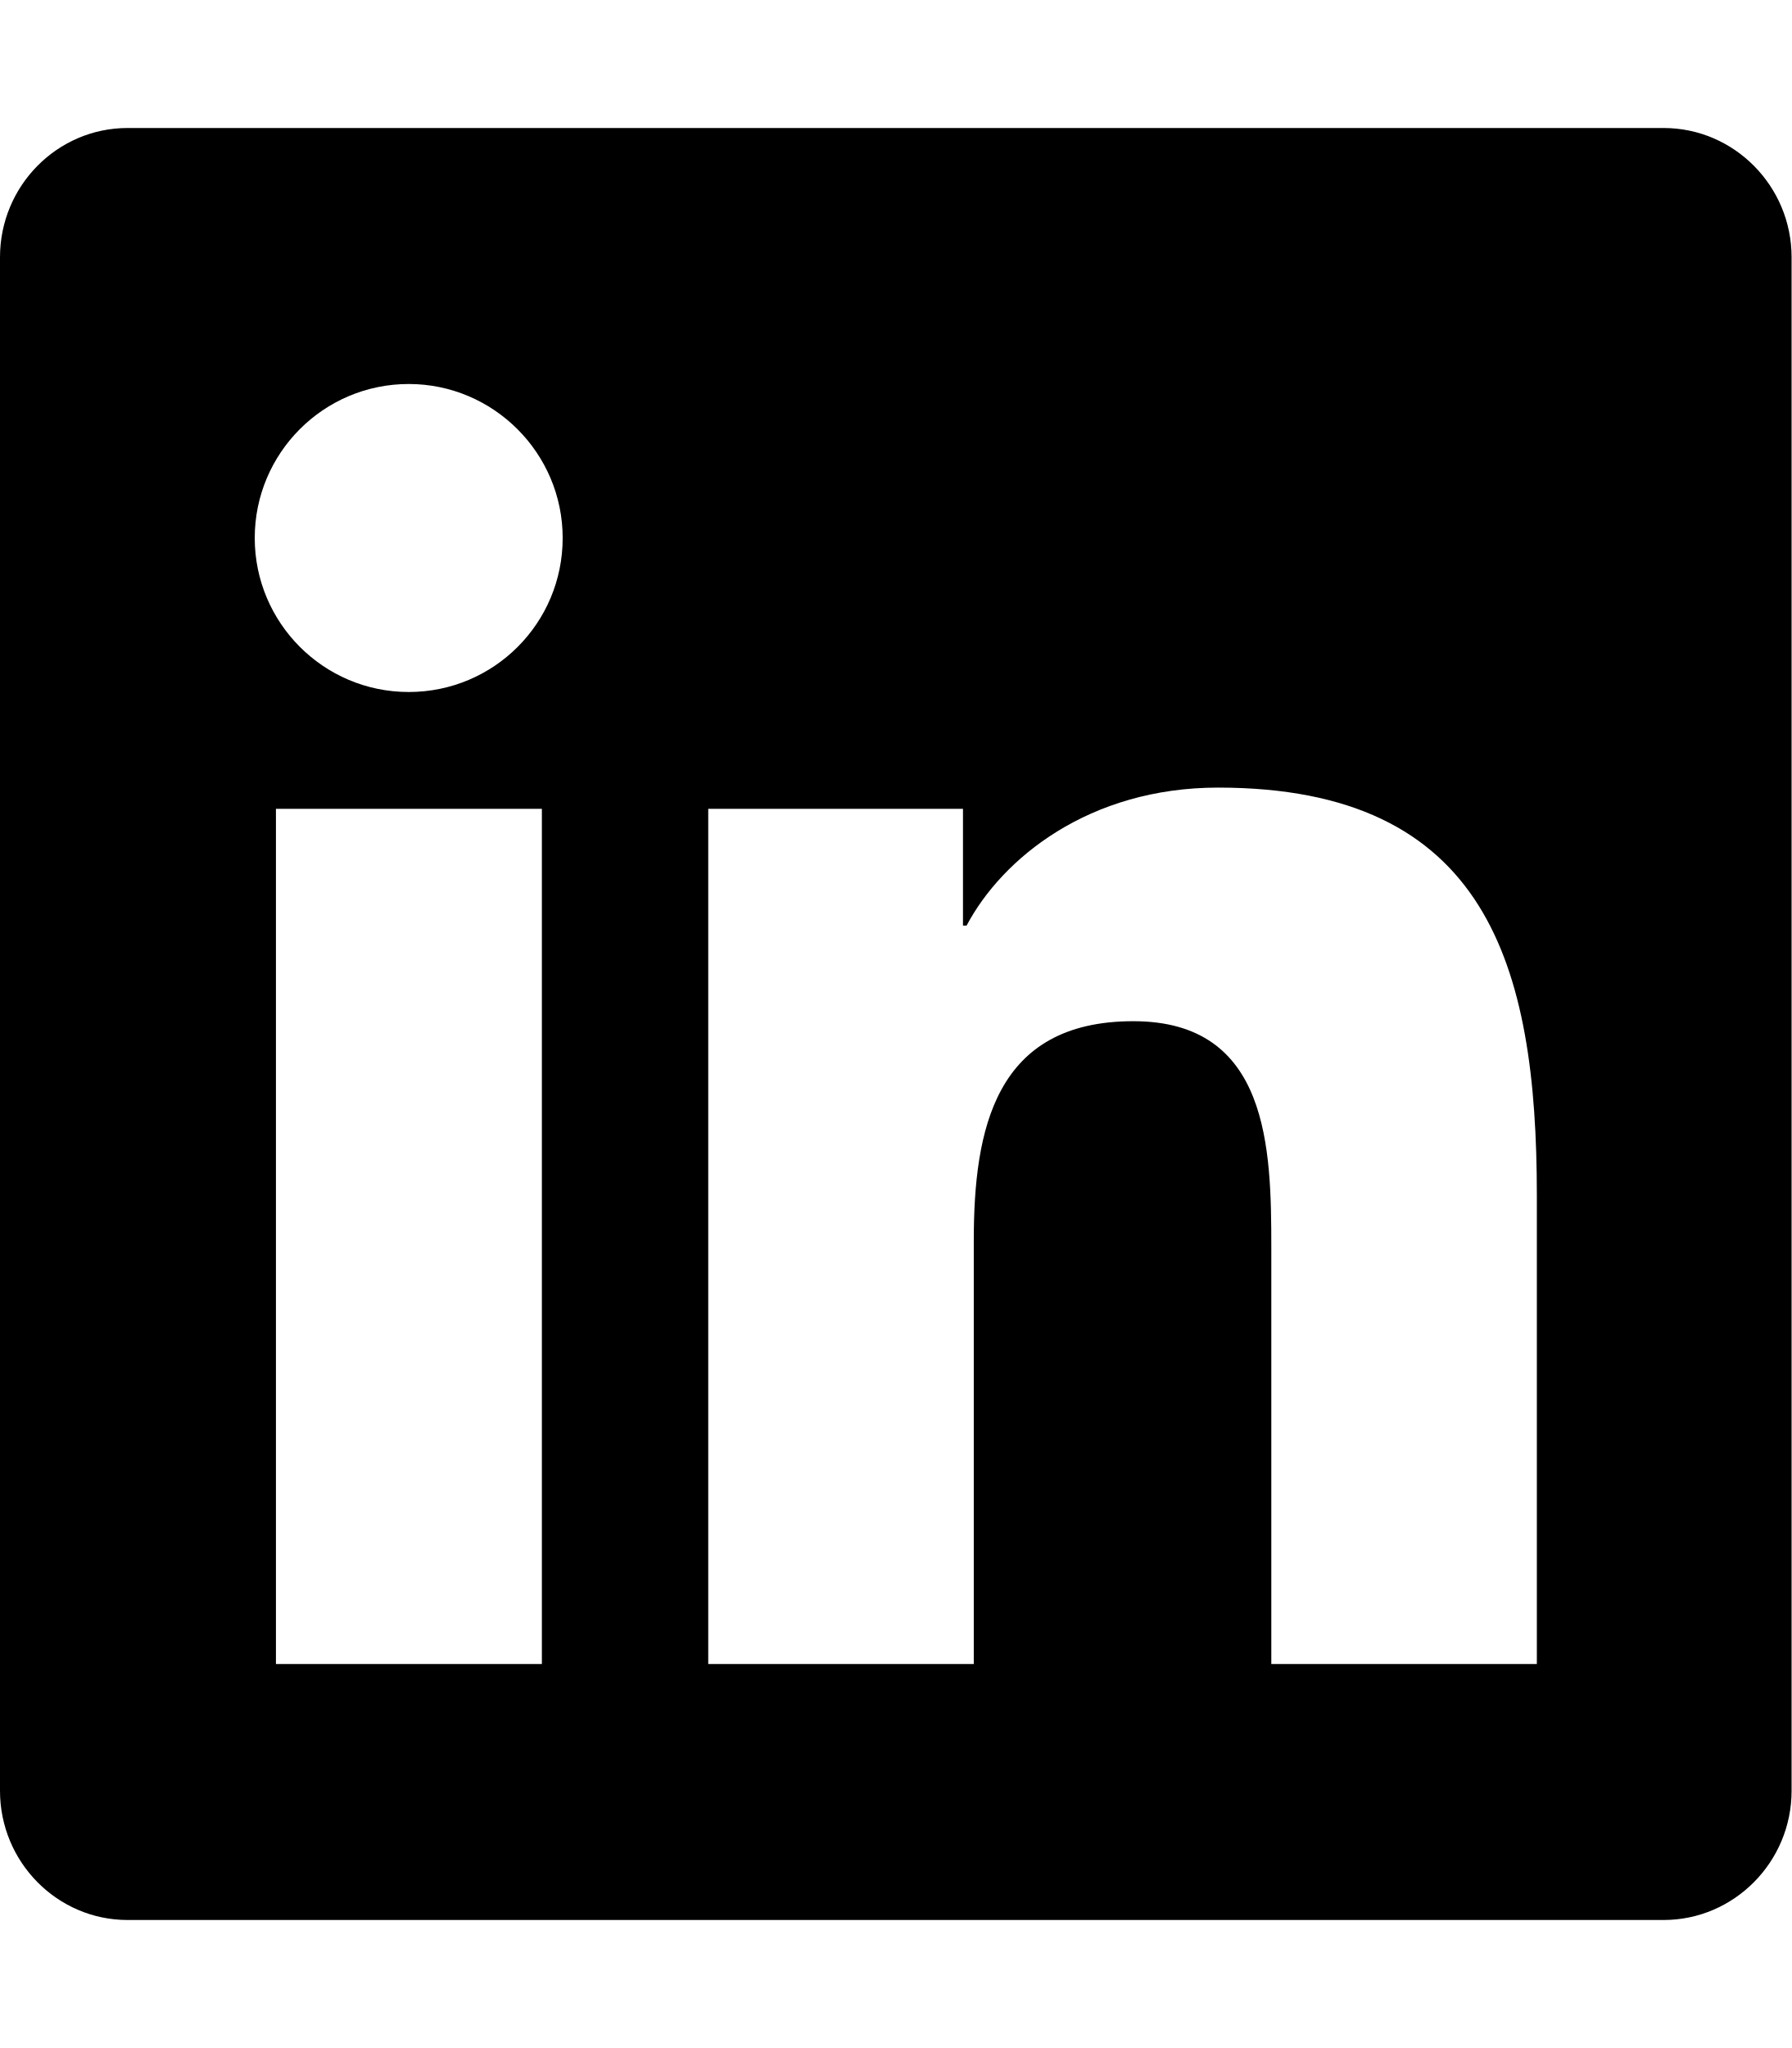
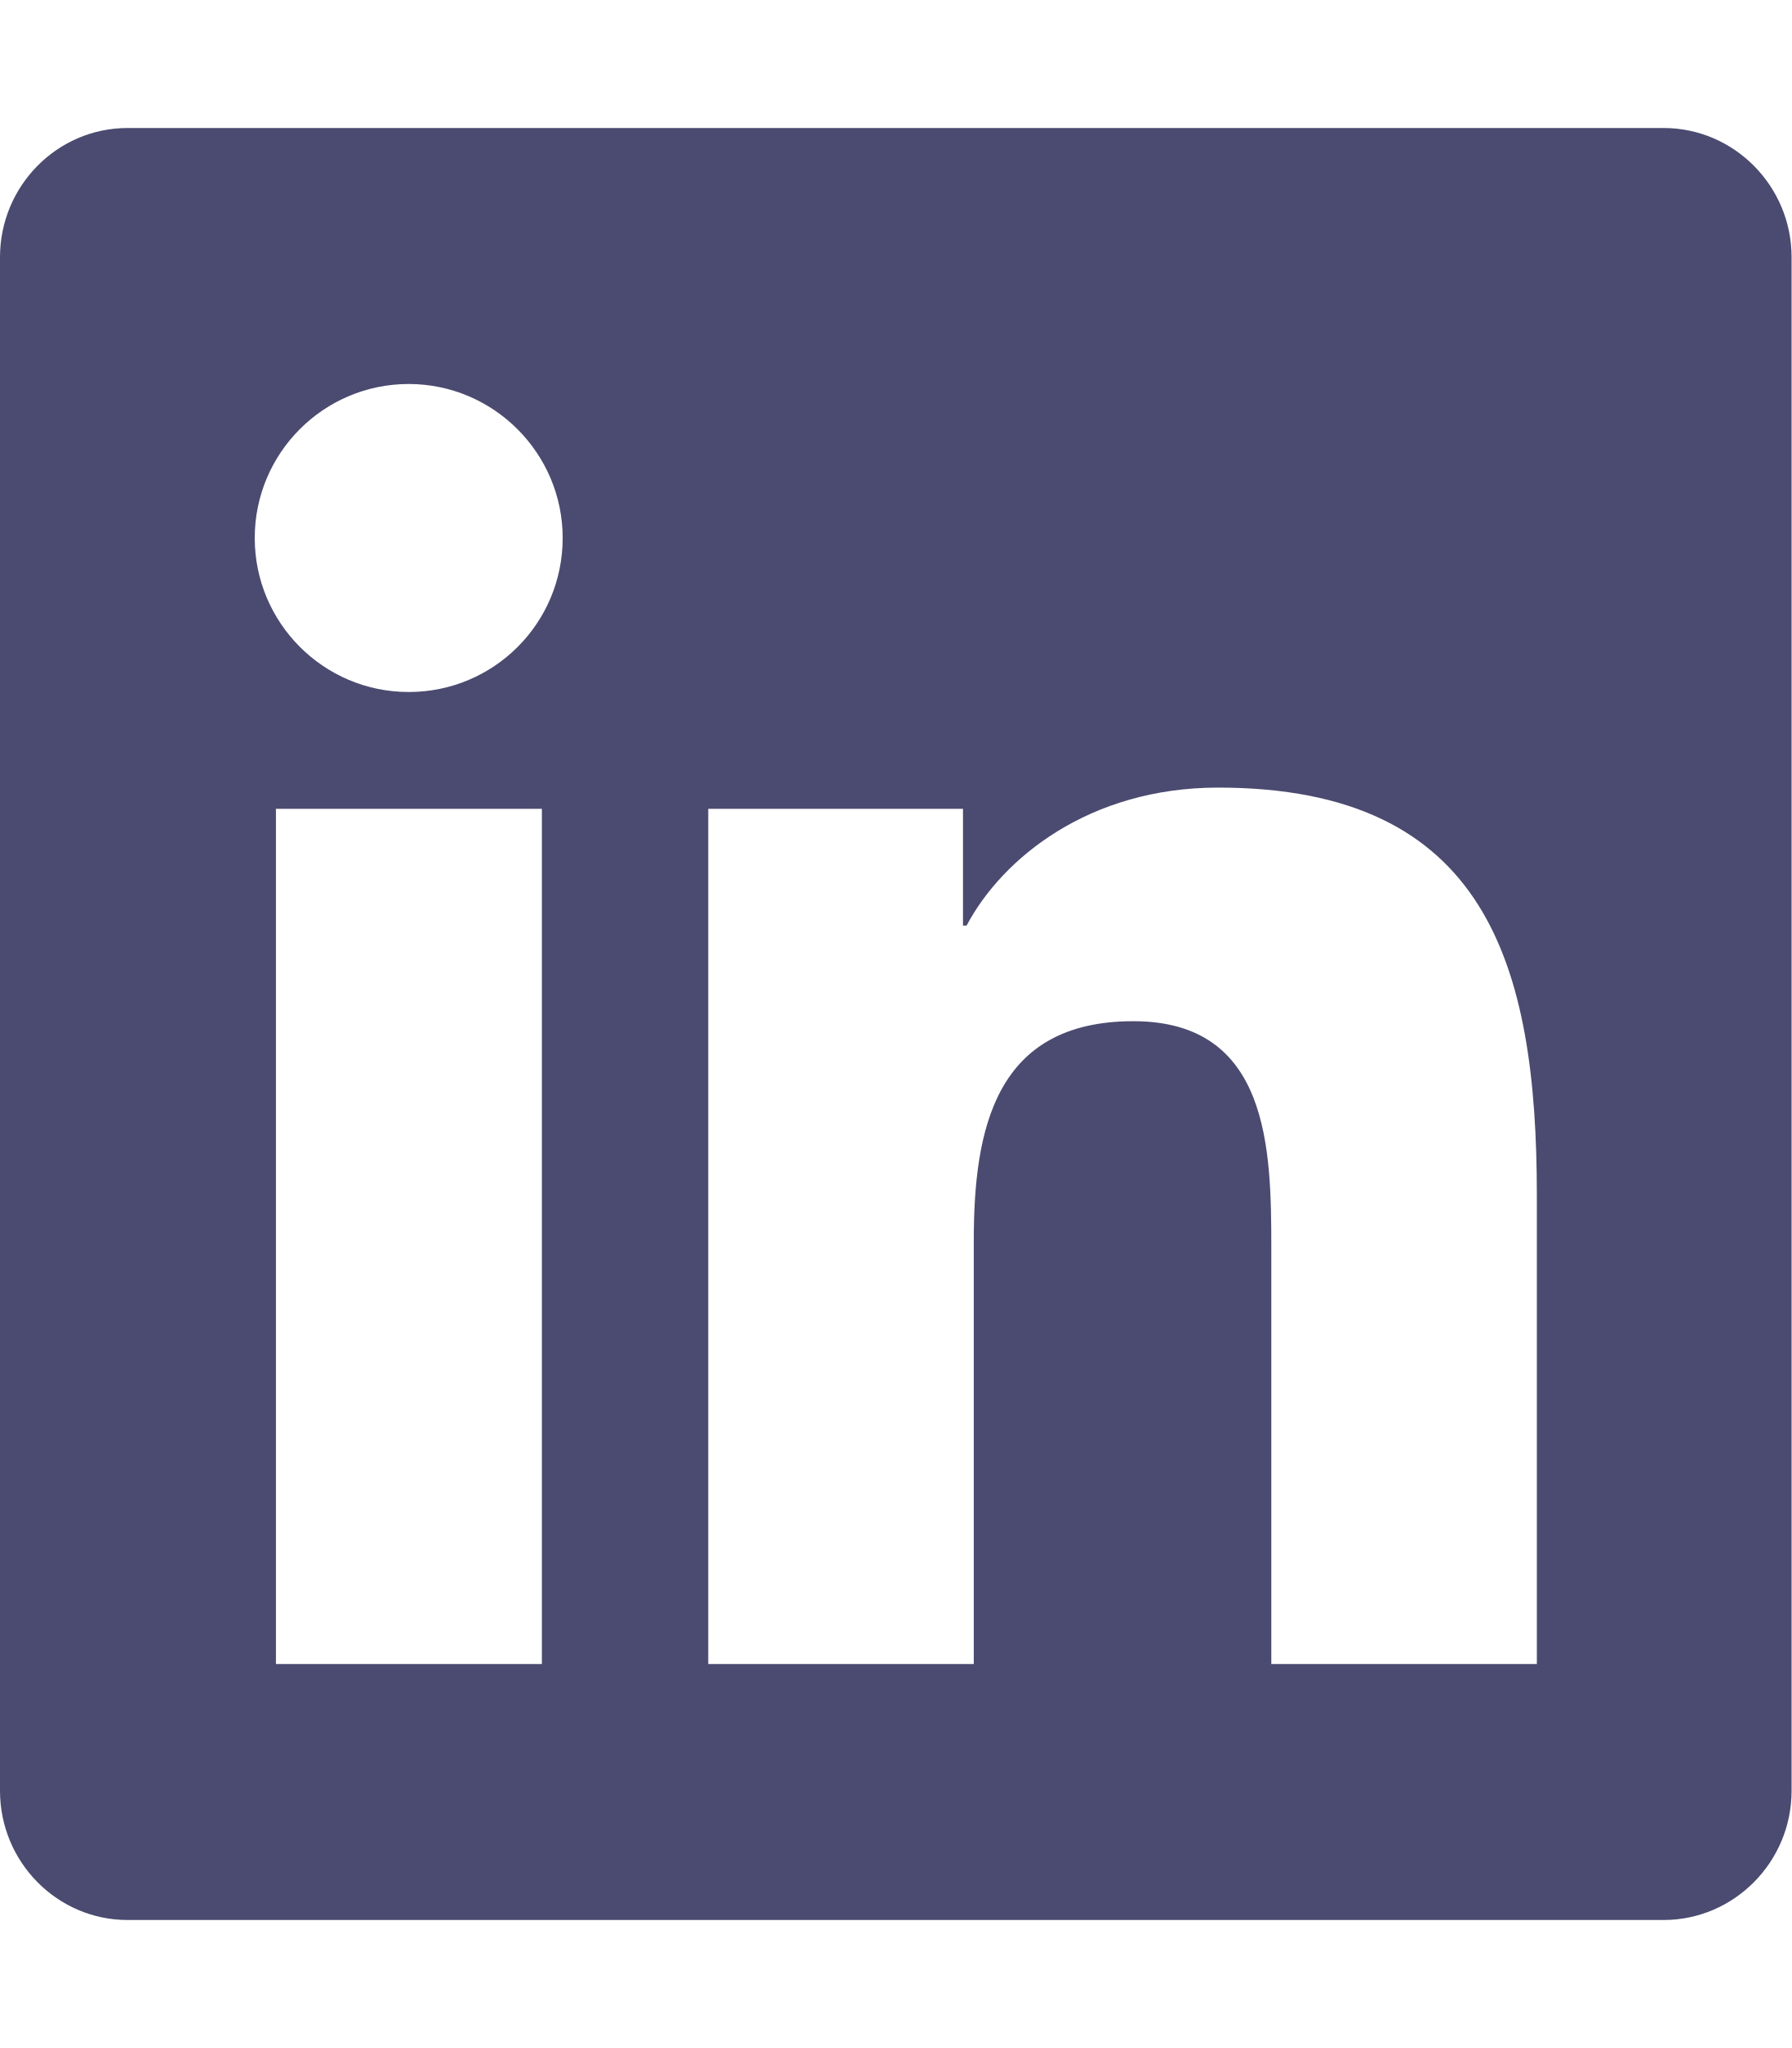
<svg xmlns="http://www.w3.org/2000/svg" version="1.0" viewBox="0 0 448 512" aria-hidden="true">
  <g id="LinkedIn2_layer">
-     <path d="M416 32H31.9C14.3 32 0 46.5 0 64.3v383.4C0 465.5 14.3 480 31.9 480H416c17.6 0 32-14.5 32-32.3V64.3c0-17.8-14.4-32.3-32-32.3zM135.4 416H69V202.2h66.5V416zm-33.2-243c-21.3 0-38.5-17.3-38.5-38.5S80.9 96 102.2 96c21.2 0 38.5 17.3 38.5 38.5 0 21.3-17.2 38.5-38.5 38.5zm282.1 243h-66.4V312c0-24.8-.5-56.7-34.5-56.7-34.6 0-39.9 27-39.9 54.9V416h-66.4V202.2h63.7v29.2h.9c8.9-16.8 30.6-34.5 62.9-34.5 67.2 0 79.7 44.3 79.7 101.9V416z" />
+     <path d="M416 32H31.9C14.3 32 0 46.5 0 64.3v383.4C0 465.5 14.3 480 31.9 480H416c17.6 0 32-14.5 32-32.3V64.3c0-17.8-14.4-32.3-32-32.3zM135.4 416H69V202.2h66.5V416zm-33.2-243c-21.3 0-38.5-17.3-38.5-38.5S80.9 96 102.2 96c21.2 0 38.5 17.3 38.5 38.5 0 21.3-17.2 38.5-38.5 38.5zm282.1 243h-66.4V312c0-24.8-.5-56.7-34.5-56.7-34.6 0-39.9 27-39.9 54.9V416h-66.4V202.2h63.7v29.2h.9c8.9-16.8 30.6-34.5 62.9-34.5 67.2 0 79.7 44.3 79.7 101.9V416z" fill="#4b4b71" />
  </g>
</svg>
